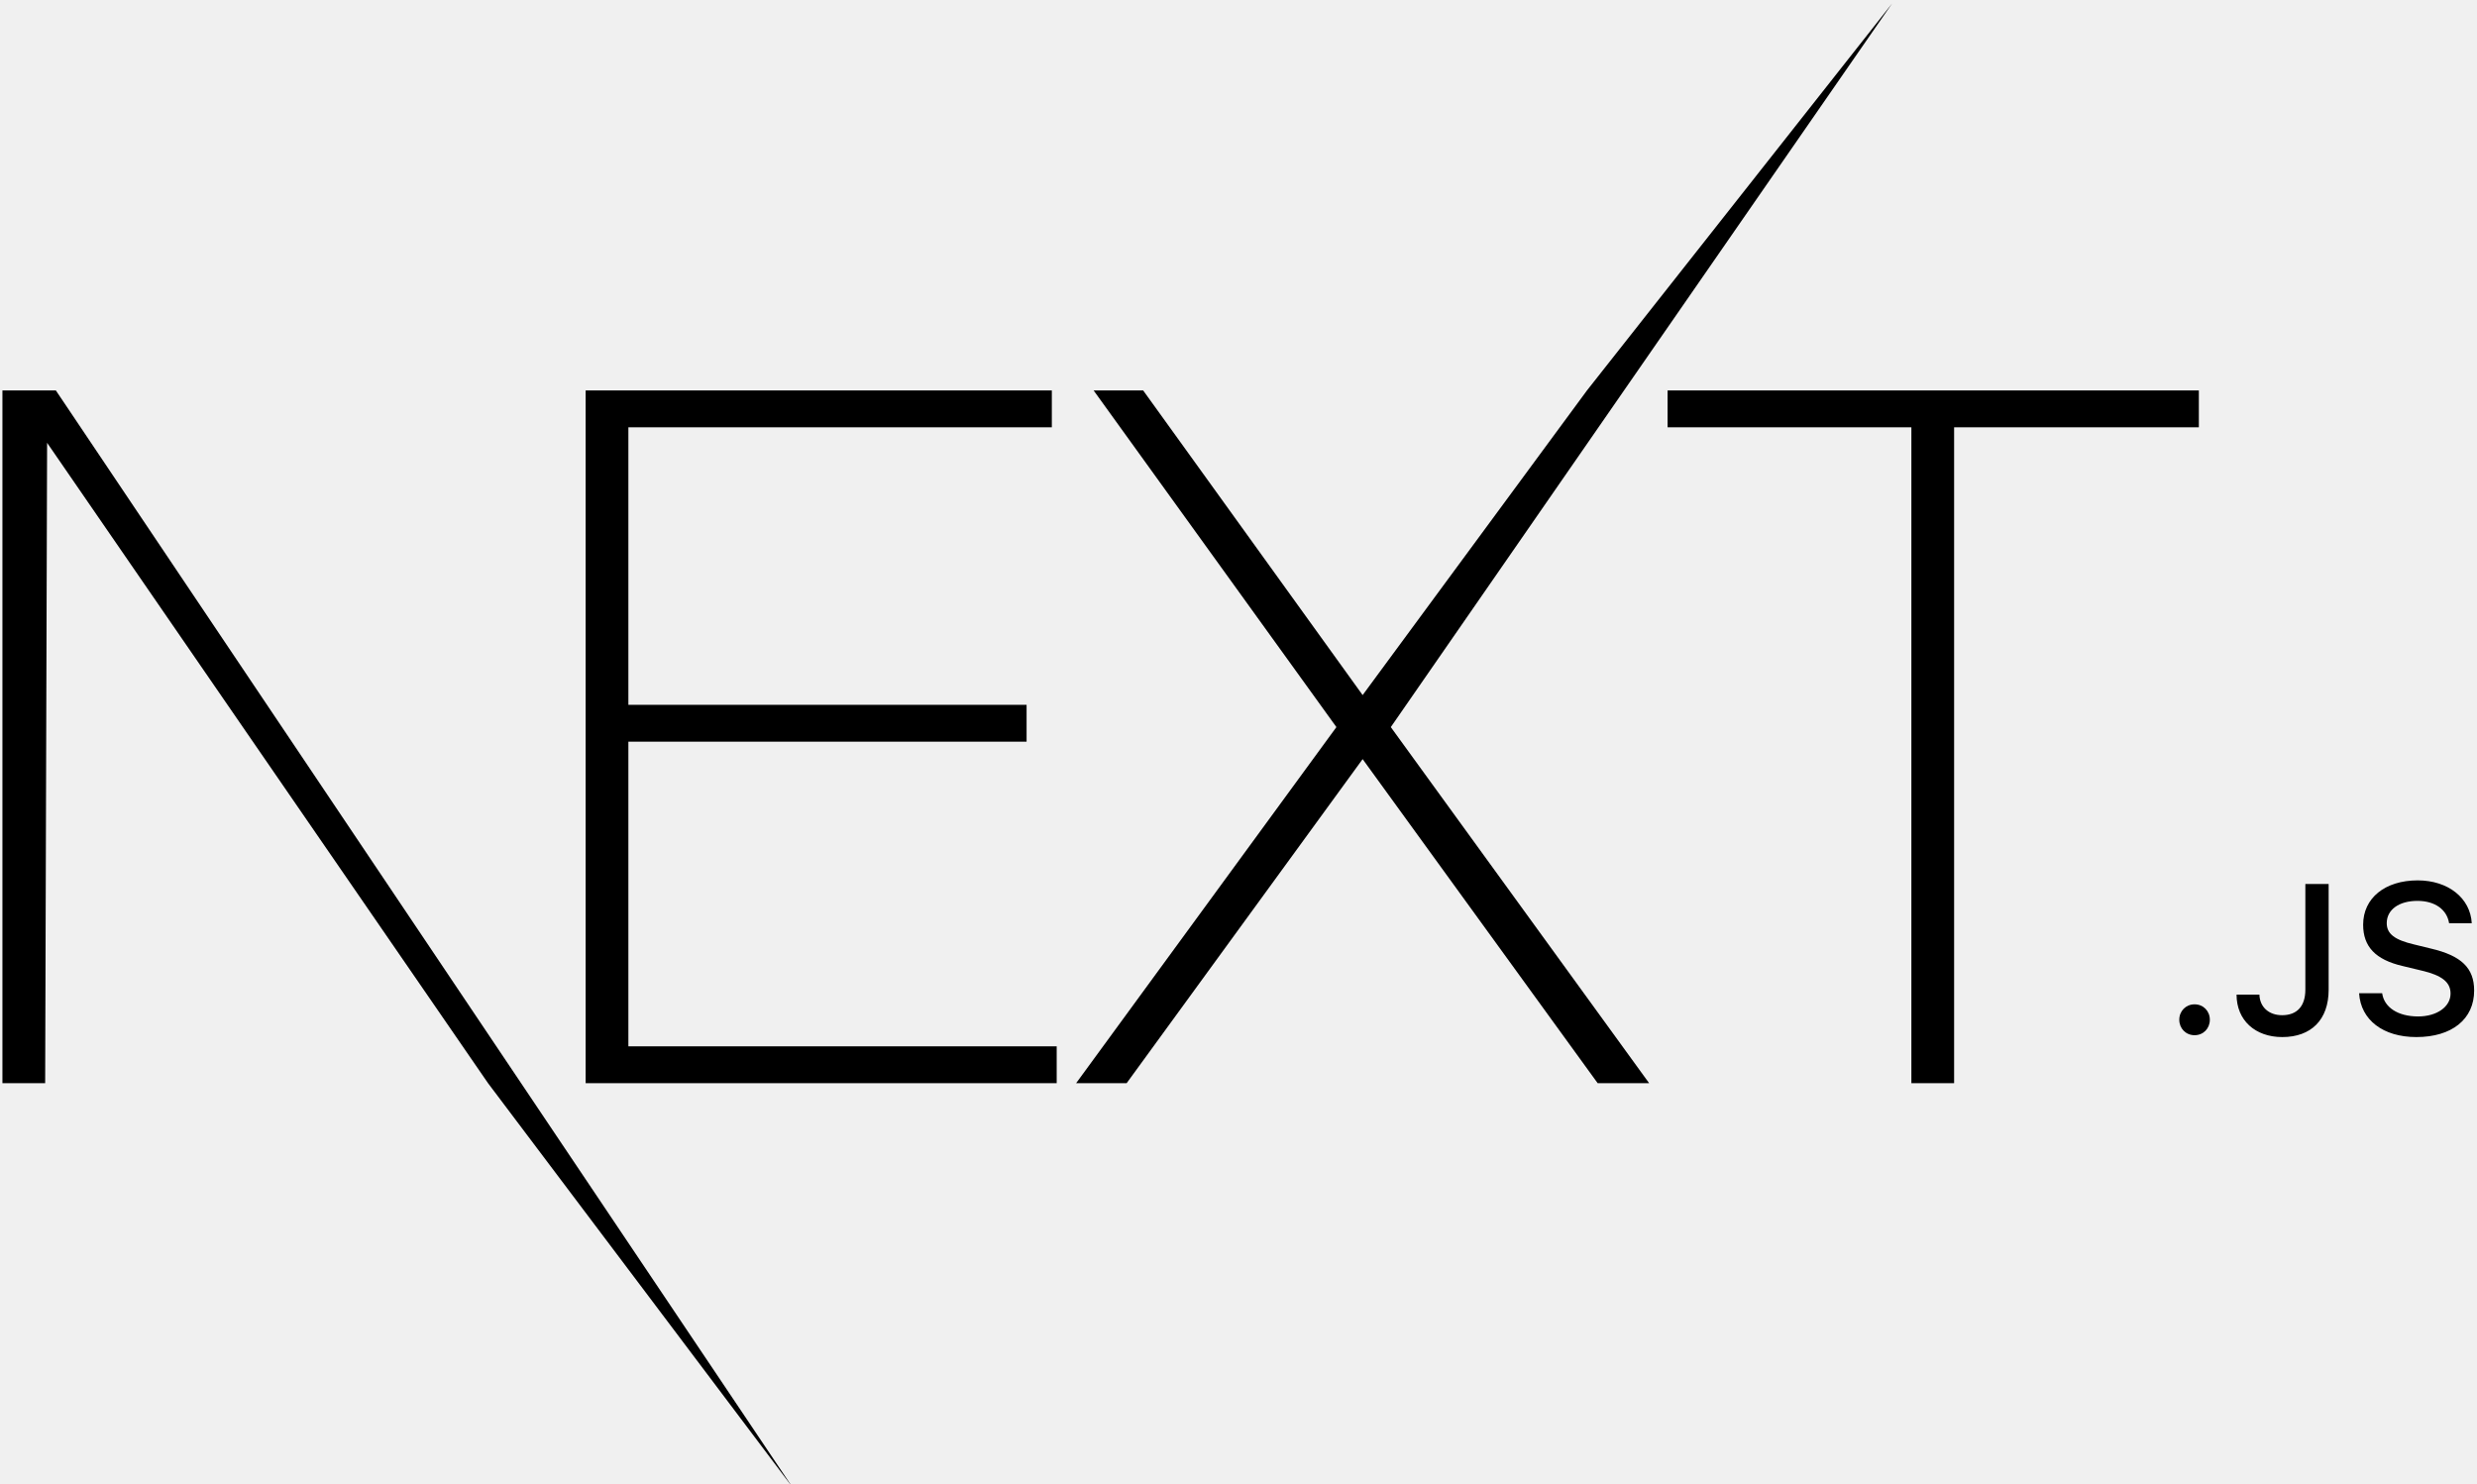
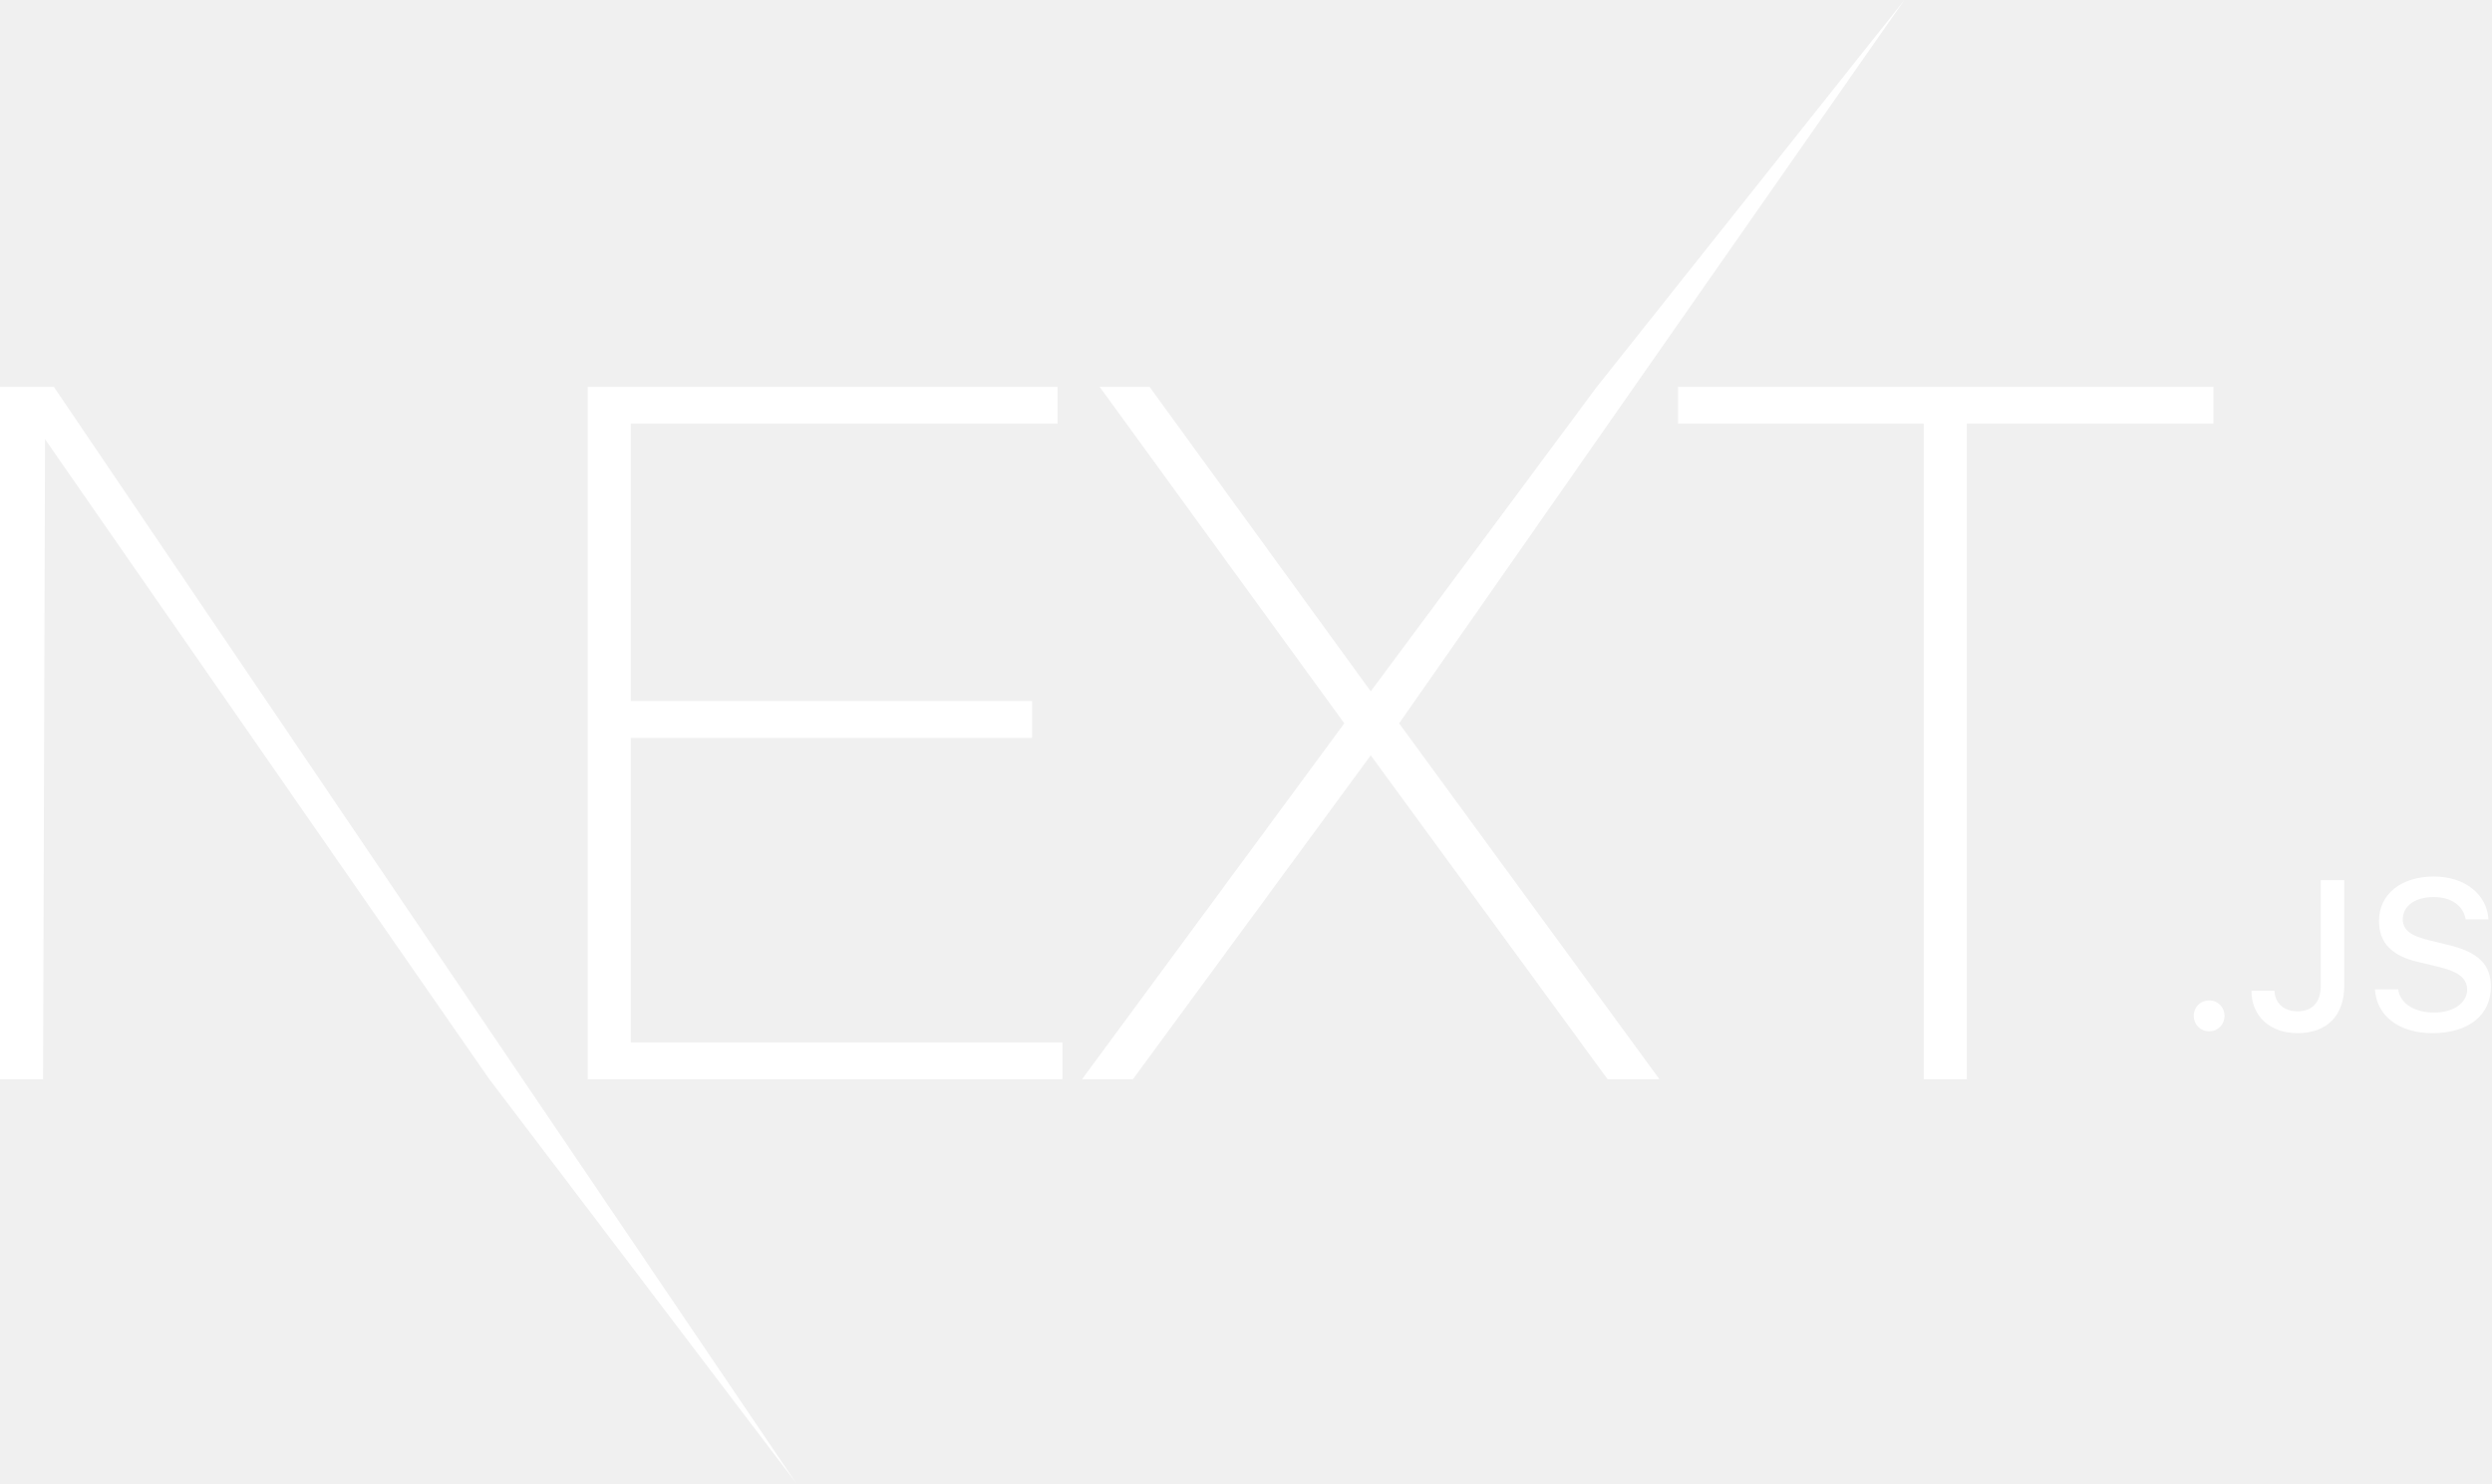
- <svg xmlns="http://www.w3.org/2000/svg" width="207px" height="124px" viewBox="0 0 207 124" version="1.1">
-   <defs />
-   <g id="Page-1" stroke="none" stroke-width="1" fill="none" fill-rule="evenodd">
-     <g id="Black-Next.js" transform="translate(-247, -138)" fill="#000000" fill-rule="nonzero">
-       <g id="next-black" transform="translate(247, 138)">
-         <g id="EXT-+-Type-something">
-           <path d="M48.942,32.632 L87.901,32.632 L87.901,35.714 L52.513,35.714 L52.513,58.907 L85.791,58.907 L85.791,61.989 L52.513,61.989 L52.513,87.453 L88.307,87.453 L88.307,90.534 L48.942,90.534 L48.942,32.632 Z M91.391,32.632 L95.531,32.632 L113.874,58.096 L132.623,32.632 L158.124,0.287 L116.228,60.772 L137.817,90.534 L133.516,90.534 L113.874,63.448 L94.151,90.534 L89.93,90.534 L111.682,60.772 L91.391,32.632 Z M139.359,35.714 L139.359,32.632 L183.756,32.632 L183.756,35.714 L163.303,35.714 L163.303,90.534 L159.732,90.534 L159.732,35.714 L139.359,35.714 Z" id="EXT" />
-           <polygon id="Type-something" points="0.203 32.632 4.667 32.632 66.224 124.303 40.785 90.534 3.936 37.011 3.774 90.534 0.203 90.534" />
-         </g>
-         <path d="M183.397,86.523 C184.135,86.523 184.673,85.96 184.673,85.233 C184.673,84.506 184.135,83.943 183.397,83.943 C182.667,83.943 182.12,84.506 182.12,85.233 C182.12,85.96 182.667,86.523 183.397,86.523 Z M186.906,83.13 C186.906,85.276 188.461,86.679 190.728,86.679 C193.142,86.679 194.602,85.233 194.602,82.723 L194.602,73.886 L192.656,73.886 L192.656,82.714 C192.656,84.108 191.952,84.852 190.71,84.852 C189.598,84.852 188.843,84.16 188.817,83.13 L186.906,83.13 Z M197.147,83.017 C197.286,85.25 199.153,86.679 201.933,86.679 C204.903,86.679 206.762,85.181 206.762,82.792 C206.762,80.914 205.702,79.875 203.131,79.278 L201.75,78.94 C200.117,78.56 199.457,78.049 199.457,77.157 C199.457,76.032 200.482,75.296 202.02,75.296 C203.479,75.296 204.486,76.015 204.669,77.166 L206.562,77.166 C206.449,75.063 204.591,73.583 202.046,73.583 C199.309,73.583 197.485,75.063 197.485,77.287 C197.485,79.122 198.519,80.213 200.786,80.741 L202.402,81.13 C204.061,81.52 204.79,82.091 204.79,83.043 C204.79,84.151 203.644,84.956 202.08,84.956 C200.404,84.956 199.24,84.203 199.075,83.017 L197.147,83.017 Z" id=".JS" />
-       </g>
-     </g>
-   </g>
+ <svg xmlns="http://www.w3.org/2000/svg" width="1680" height="1000" viewBox="0 0 1680 1000" fill="none">
+   <path fill-rule="evenodd" clip-rule="evenodd" d="M741.325 260.814H774.977L924.1 466.142L1076.52 260.814L1283.84 0L943.235 487.721L1118.75 727.707H1083.78L924.1 509.301L763.76 727.707H729.448L906.284 487.721L741.325 260.814ZM396.231 260.814H712.952V285.663H425.264V472.681H695.796V497.53H425.264V702.858H716.251V727.707H396.231V260.814ZM1131.29 260.814V285.663L1296.91 285.663V727.707H1325.94V285.663H1492.22V260.814H1131.29Z" fill="white" />
+   <path d="M0 260.814H36.291L536.722 1000L329.918 727.707L30.352 296.125L29.033 727.707H0V260.814Z" fill="white" />
+   <path fill-rule="evenodd" clip-rule="evenodd" d="M1639.98 696.616C1617.39 696.616 1602.2 685.1 1601.08 667.093H1616.75C1618.09 676.655 1627.56 682.727 1641.18 682.727C1653.89 682.727 1663.22 676.236 1663.22 667.302C1663.22 659.625 1657.28 655.019 1643.8 651.878L1630.66 648.737C1612.23 644.48 1603.83 635.686 1603.83 620.889C1603.83 602.952 1618.66 591.017 1640.9 591.017C1661.59 591.017 1676.7 602.952 1677.62 619.912H1662.23C1660.74 610.63 1652.55 604.837 1640.69 604.837C1628.19 604.837 1619.86 610.769 1619.86 619.842C1619.86 627.031 1625.23 631.149 1638.5 634.22L1649.73 636.942C1670.63 641.758 1679.25 650.133 1679.25 665.278C1679.25 684.541 1664.13 696.616 1639.98 696.616ZM1517.82 668C1517.82 685.309 1530.46 696.616 1548.89 696.616C1568.52 696.616 1580.39 684.96 1580.39 664.72V593.46H1564.57V664.65C1564.57 675.887 1558.85 681.889 1548.75 681.889C1539.71 681.889 1533.57 676.306 1533.36 668H1517.82ZM1489.29 695.36C1495.29 695.36 1499.67 690.823 1499.67 684.96C1499.67 679.098 1495.29 674.561 1489.29 674.561C1483.36 674.561 1478.91 679.098 1478.91 684.96C1478.91 690.823 1483.36 695.36 1489.29 695.36Z" fill="white" />
</svg>
